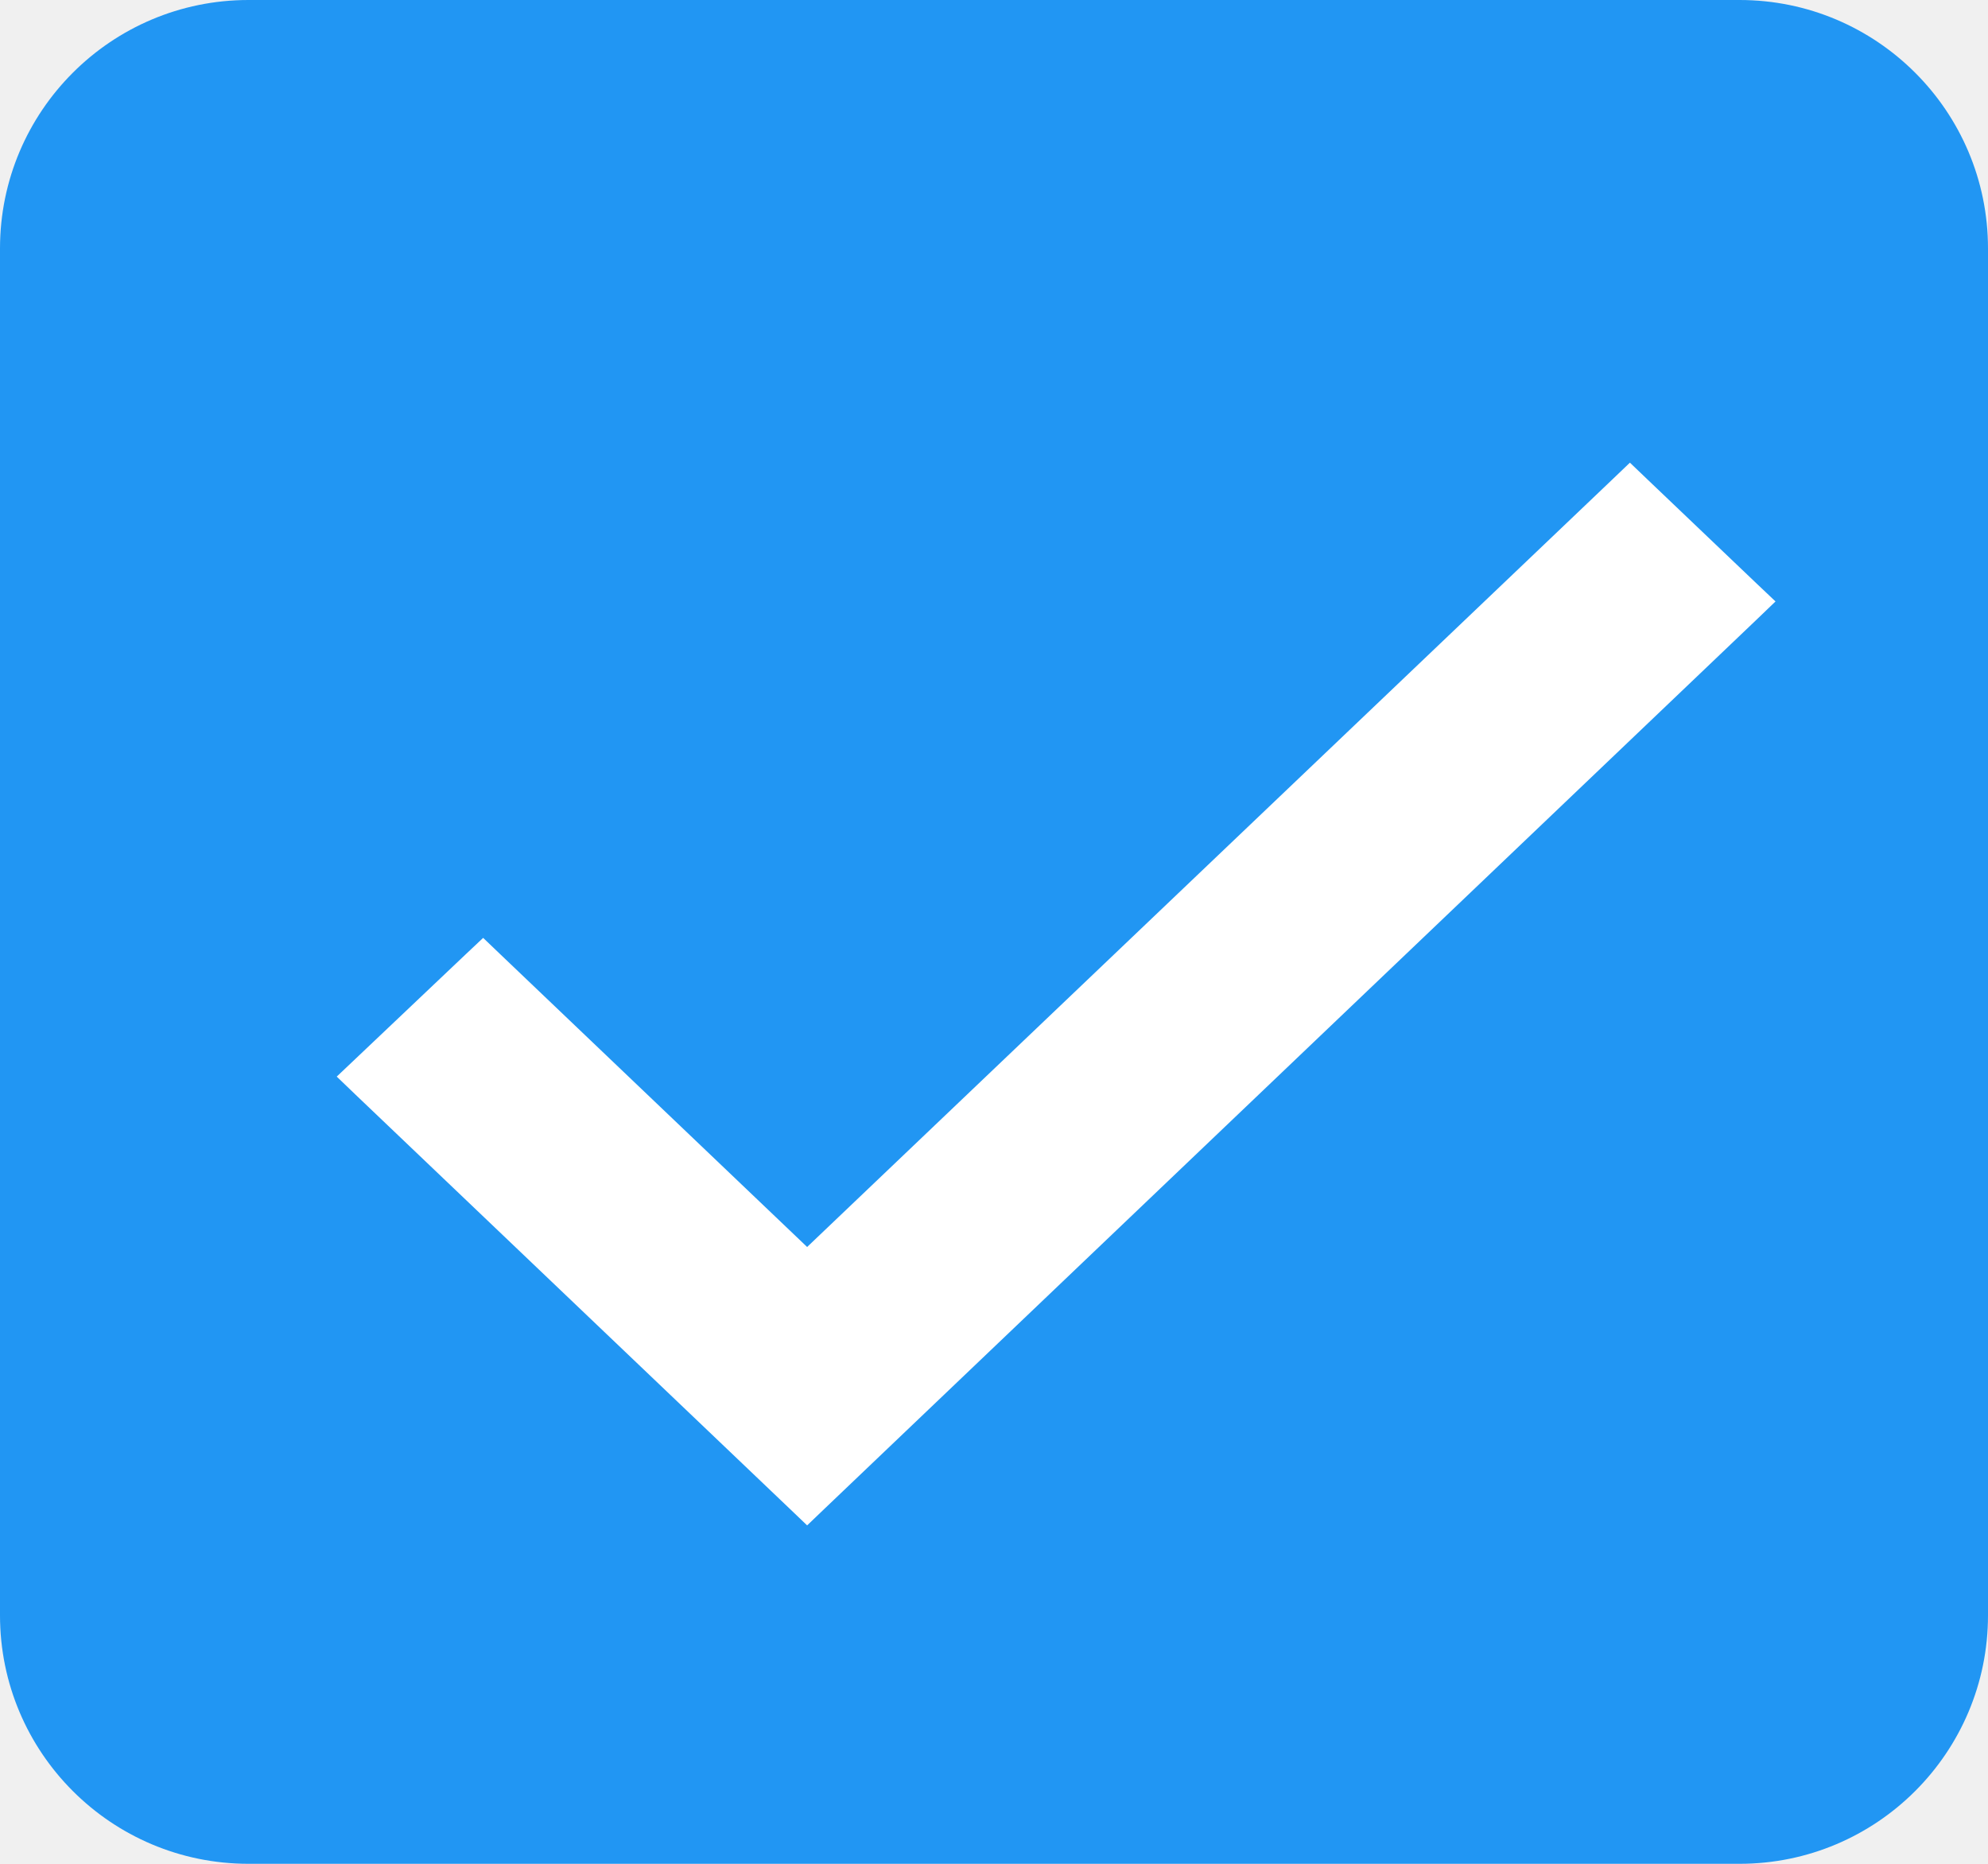
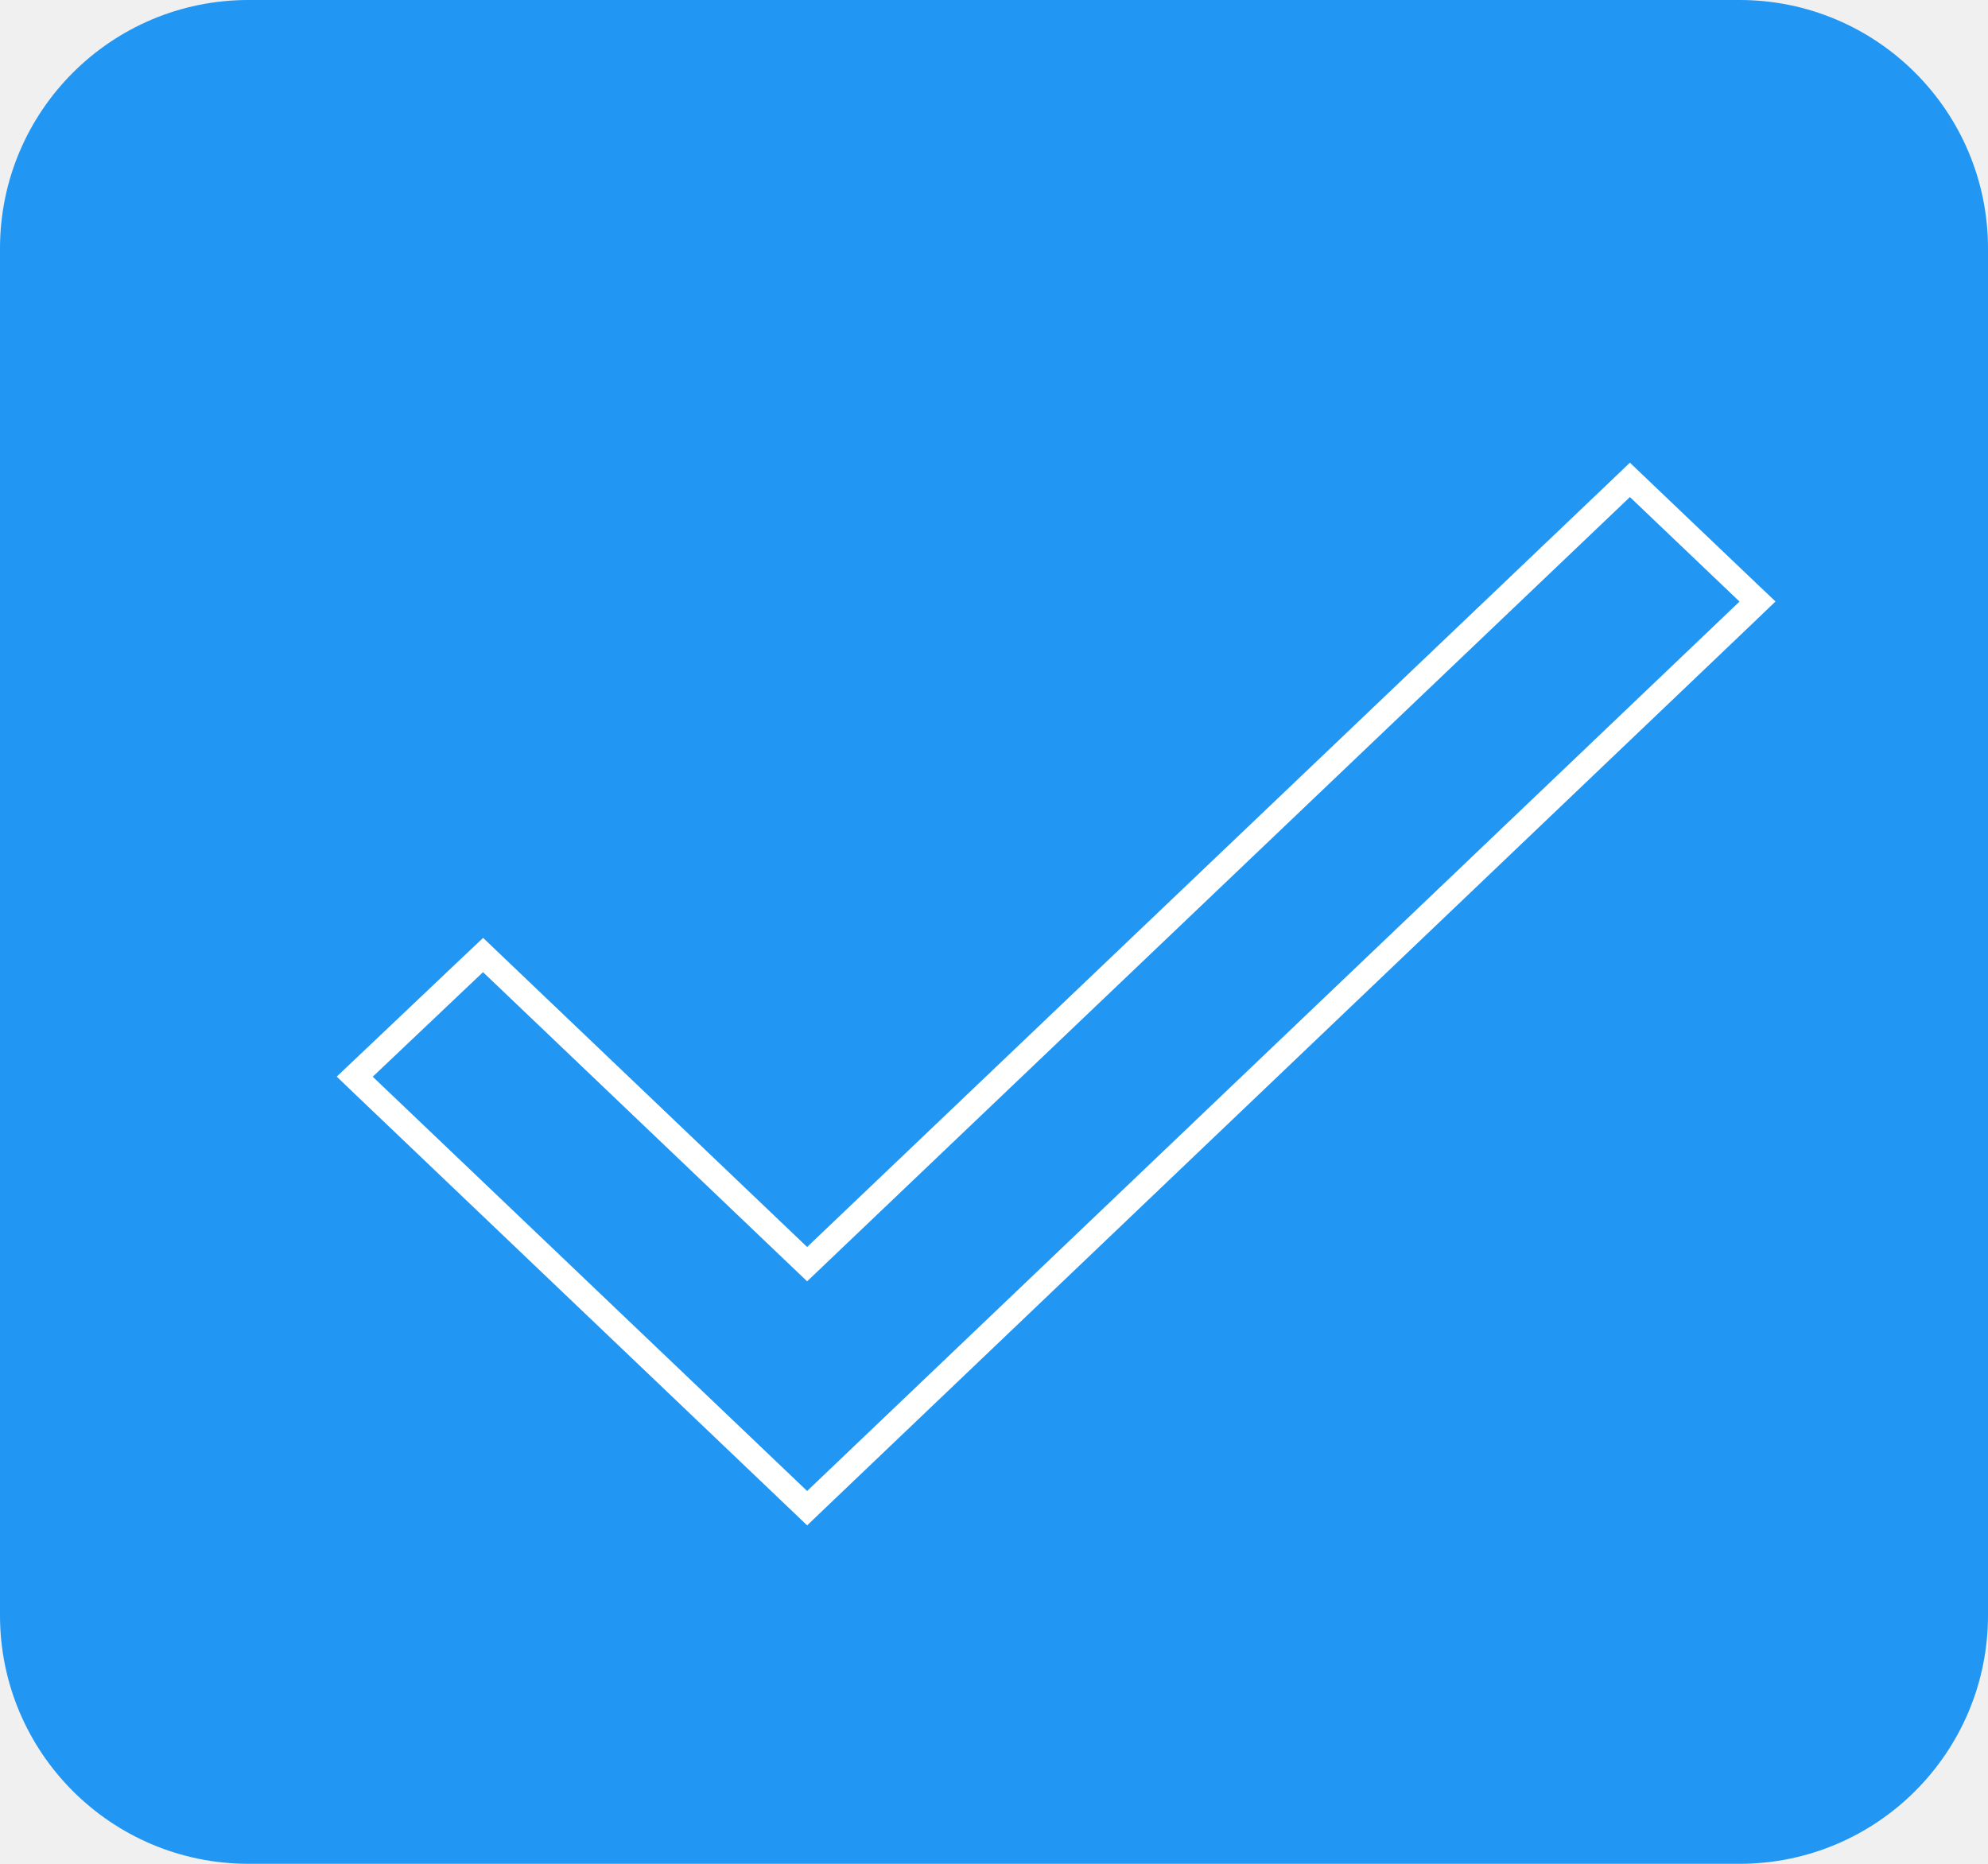
<svg xmlns="http://www.w3.org/2000/svg" width="16" height="15" viewBox="0 0 16 15" fill="none">
  <rect width="16" height="15" rx="2" fill="#2196F3" />
-   <path d="M3.957 7.752L3.888 7.686L3.819 7.751L2.931 8.593L2.855 8.665L2.931 8.738L6.427 12.072L6.496 12.138L6.565 12.072L14.069 4.914L14.145 4.841L14.069 4.769L13.187 3.928L13.118 3.862L13.049 3.928L6.496 10.174L3.957 7.752Z" fill="white" stroke="white" stroke-width="0.2" />
+   <path d="M3.957 7.752L3.888 7.686L3.819 7.751L2.931 8.593L2.855 8.665L2.931 8.738L6.427 12.072L6.496 12.138L6.565 12.072L14.069 4.914L14.145 4.841L14.069 4.769L13.187 3.928L13.118 3.862L13.049 3.928L6.496 10.174L3.957 7.752Z" stroke="white" stroke-width="0.2" />
</svg>
